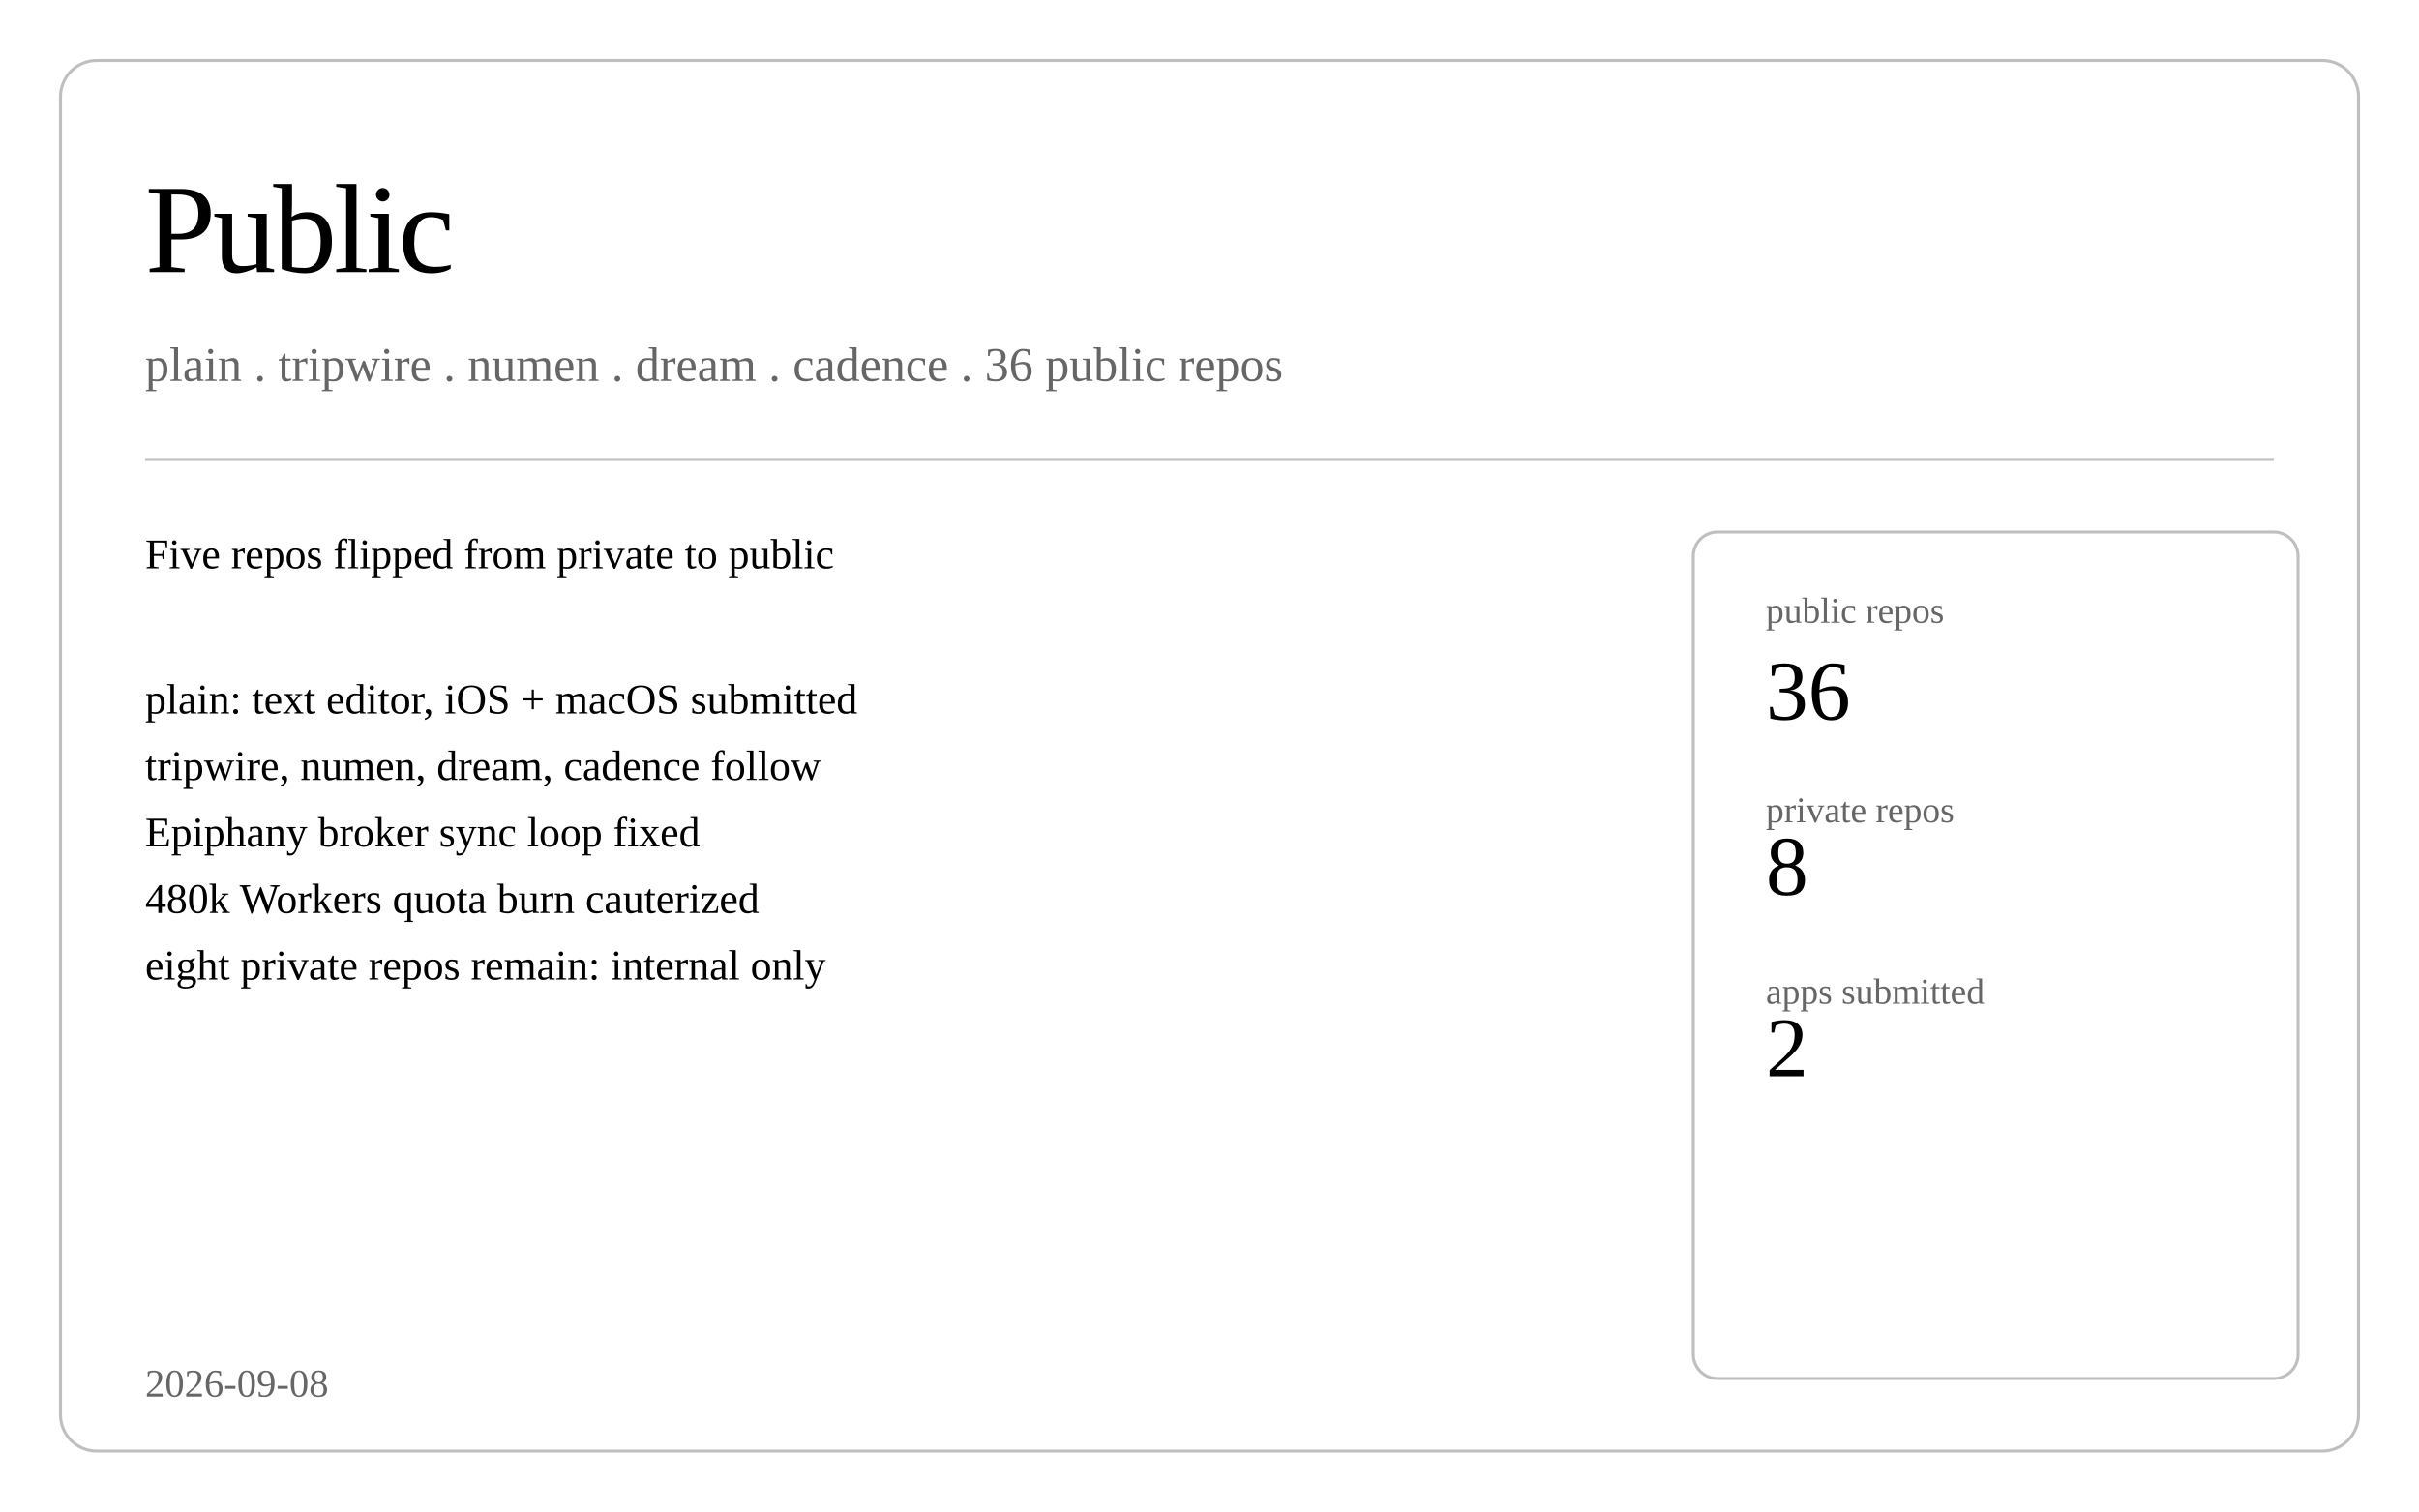
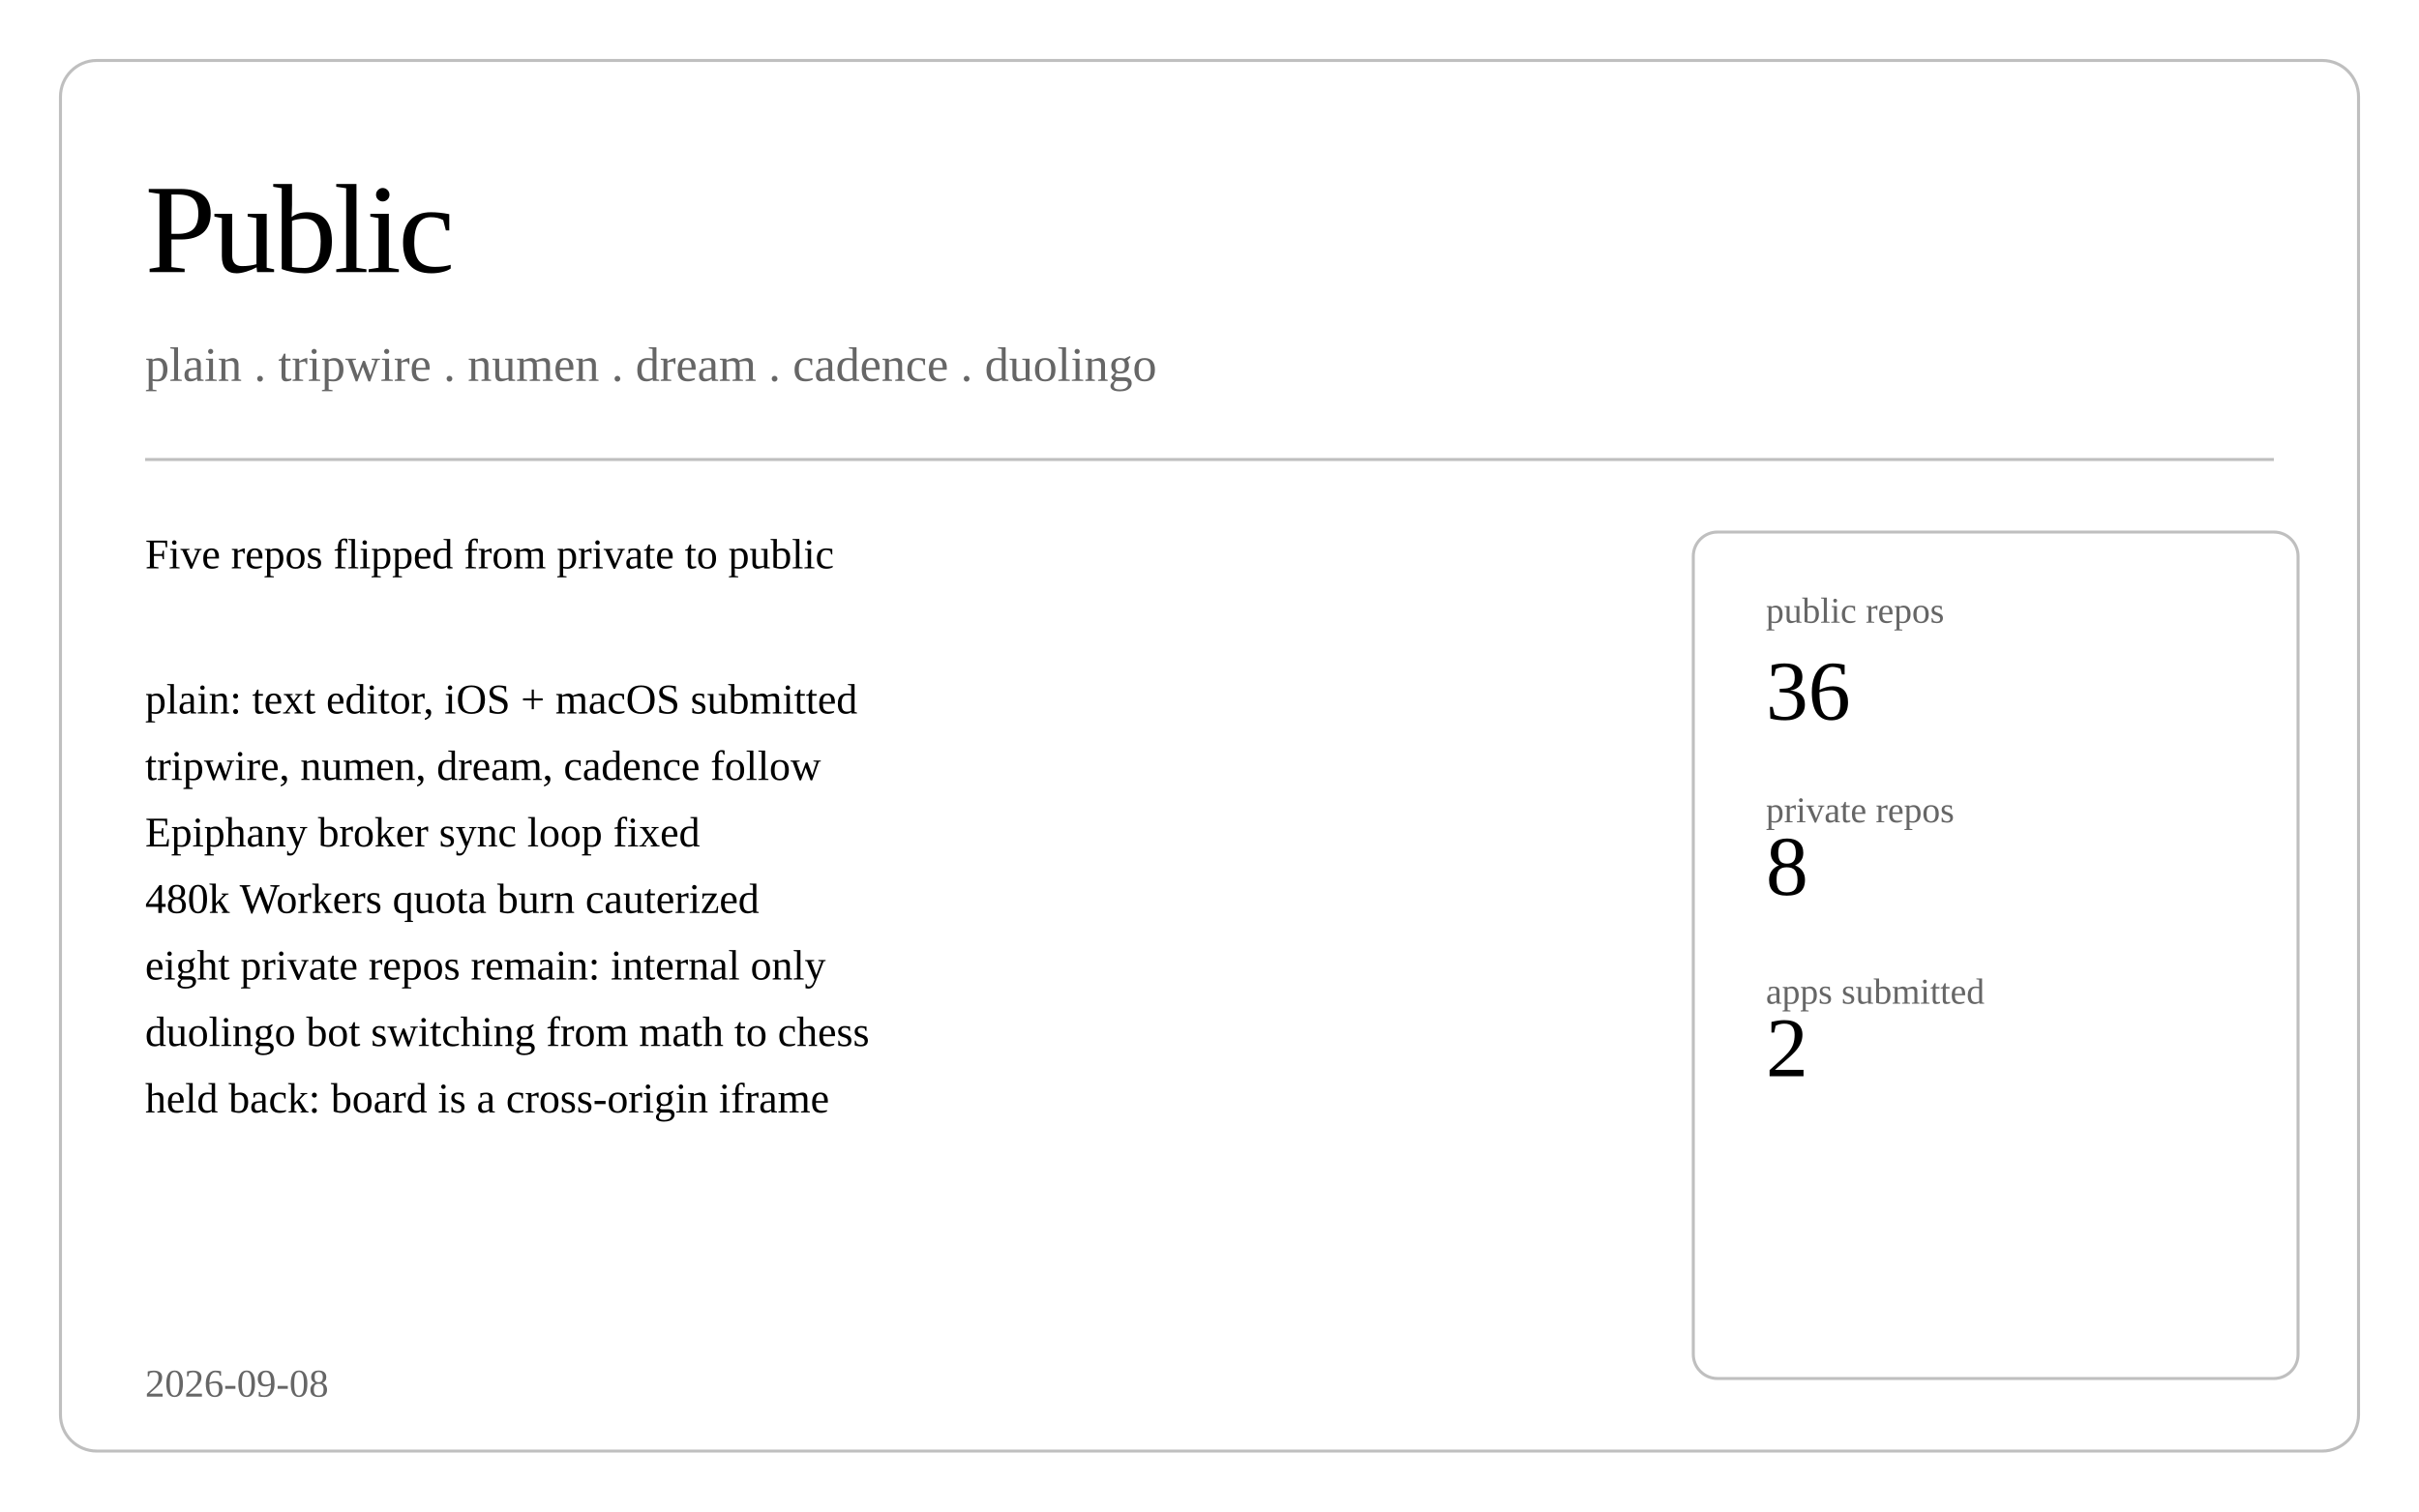
<svg xmlns="http://www.w3.org/2000/svg" class="post-header-svg" viewBox="0 0 800 500" width="800" height="500">
  <rect fill="none" class="bg" width="800" height="500" />
  <rect class="brd" x="20" y="20" width="760" height="460" rx="12" ry="12" fill="none" stroke="currentColor" stroke-width="1" opacity="0.25" />
  <text fill="currentColor" x="48" y="90" font-size="42" font-weight="300" letter-spacing="-1">Public</text>
-   <text fill="currentColor" x="48" y="126" font-size="16" opacity="0.6">plain . tripwire . numen . dream . cadence . 36 public repos</text>
+   <text fill="currentColor" x="48" y="126" font-size="16" opacity="0.6">plain . tripwire . numen . dream . cadence . duolingo</text>
  <line stroke="currentColor" x1="48" y1="152" x2="752" y2="152" stroke-width="1" opacity="0.25" />
  <text fill="currentColor" x="48" y="188" font-size="14">Five repos flipped from private to public</text>
  <text fill="currentColor" x="48" y="236" font-size="14">plain: text editor, iOS + macOS submitted</text>
  <text fill="currentColor" x="48" y="258" font-size="14">tripwire, numen, dream, cadence follow</text>
  <text fill="currentColor" x="48" y="280" font-size="14">Epiphany broker sync loop fixed</text>
  <text fill="currentColor" x="48" y="302" font-size="14">480k Workers quota burn cauterized</text>
  <text fill="currentColor" x="48" y="324" font-size="14">eight private repos remain: internal only</text>
+   <text fill="currentColor" x="48" y="346" font-size="14">duolingo bot switching from math to chess</text>
+   <text fill="currentColor" x="48" y="368" font-size="14">held back: board is a cross-origin iframe</text>
  <rect class="brd" x="560" y="176" width="200" height="280" rx="8" ry="8" fill="none" stroke="currentColor" stroke-width="1" opacity="0.25" />
  <text fill="currentColor" x="584" y="206" font-size="12" opacity="0.6">public repos</text>
  <text fill="currentColor" x="584" y="238" font-size="28" font-weight="500">36</text>
  <text fill="currentColor" x="584" y="272" font-size="12" opacity="0.6">private repos</text>
  <text fill="currentColor" x="584" y="296" font-size="28" font-weight="500">8</text>
  <text fill="currentColor" x="584" y="332" font-size="12" opacity="0.6">apps submitted</text>
  <text fill="currentColor" x="584" y="356" font-size="28" font-weight="500">2</text>
  <text fill="currentColor" x="48" y="462" font-size="13" opacity="0.6">2026-09-08</text>
</svg>
